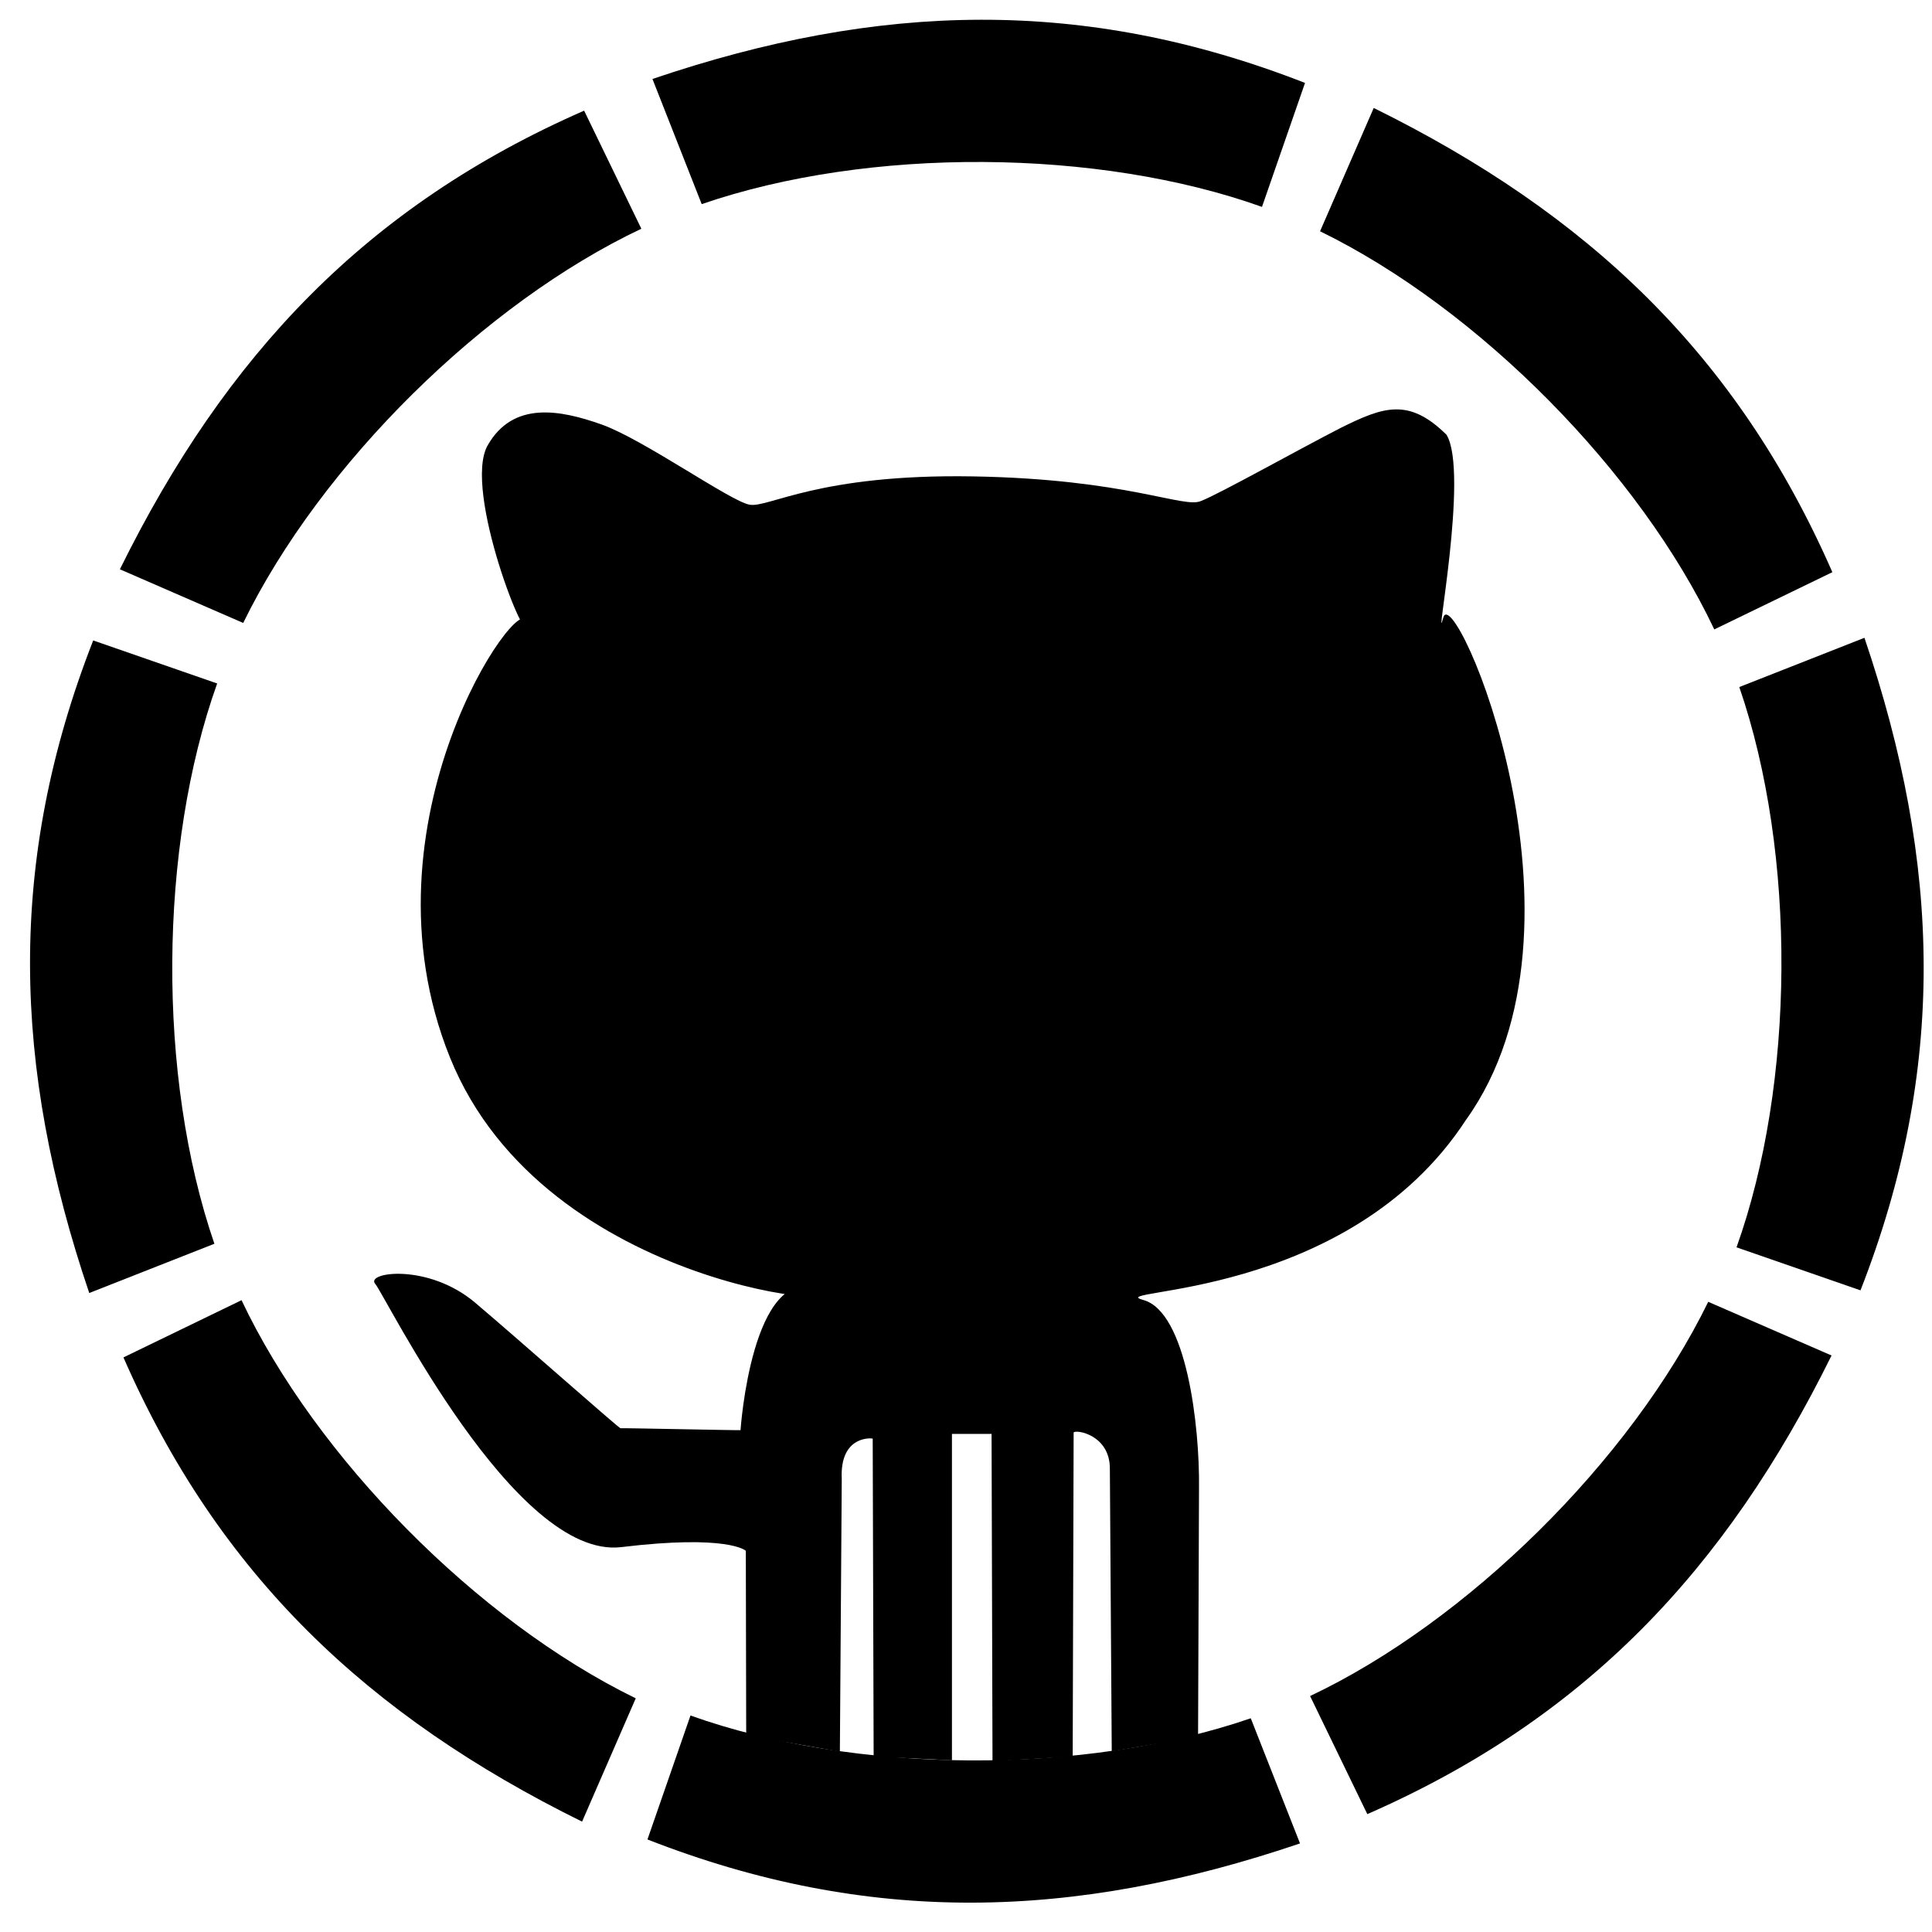
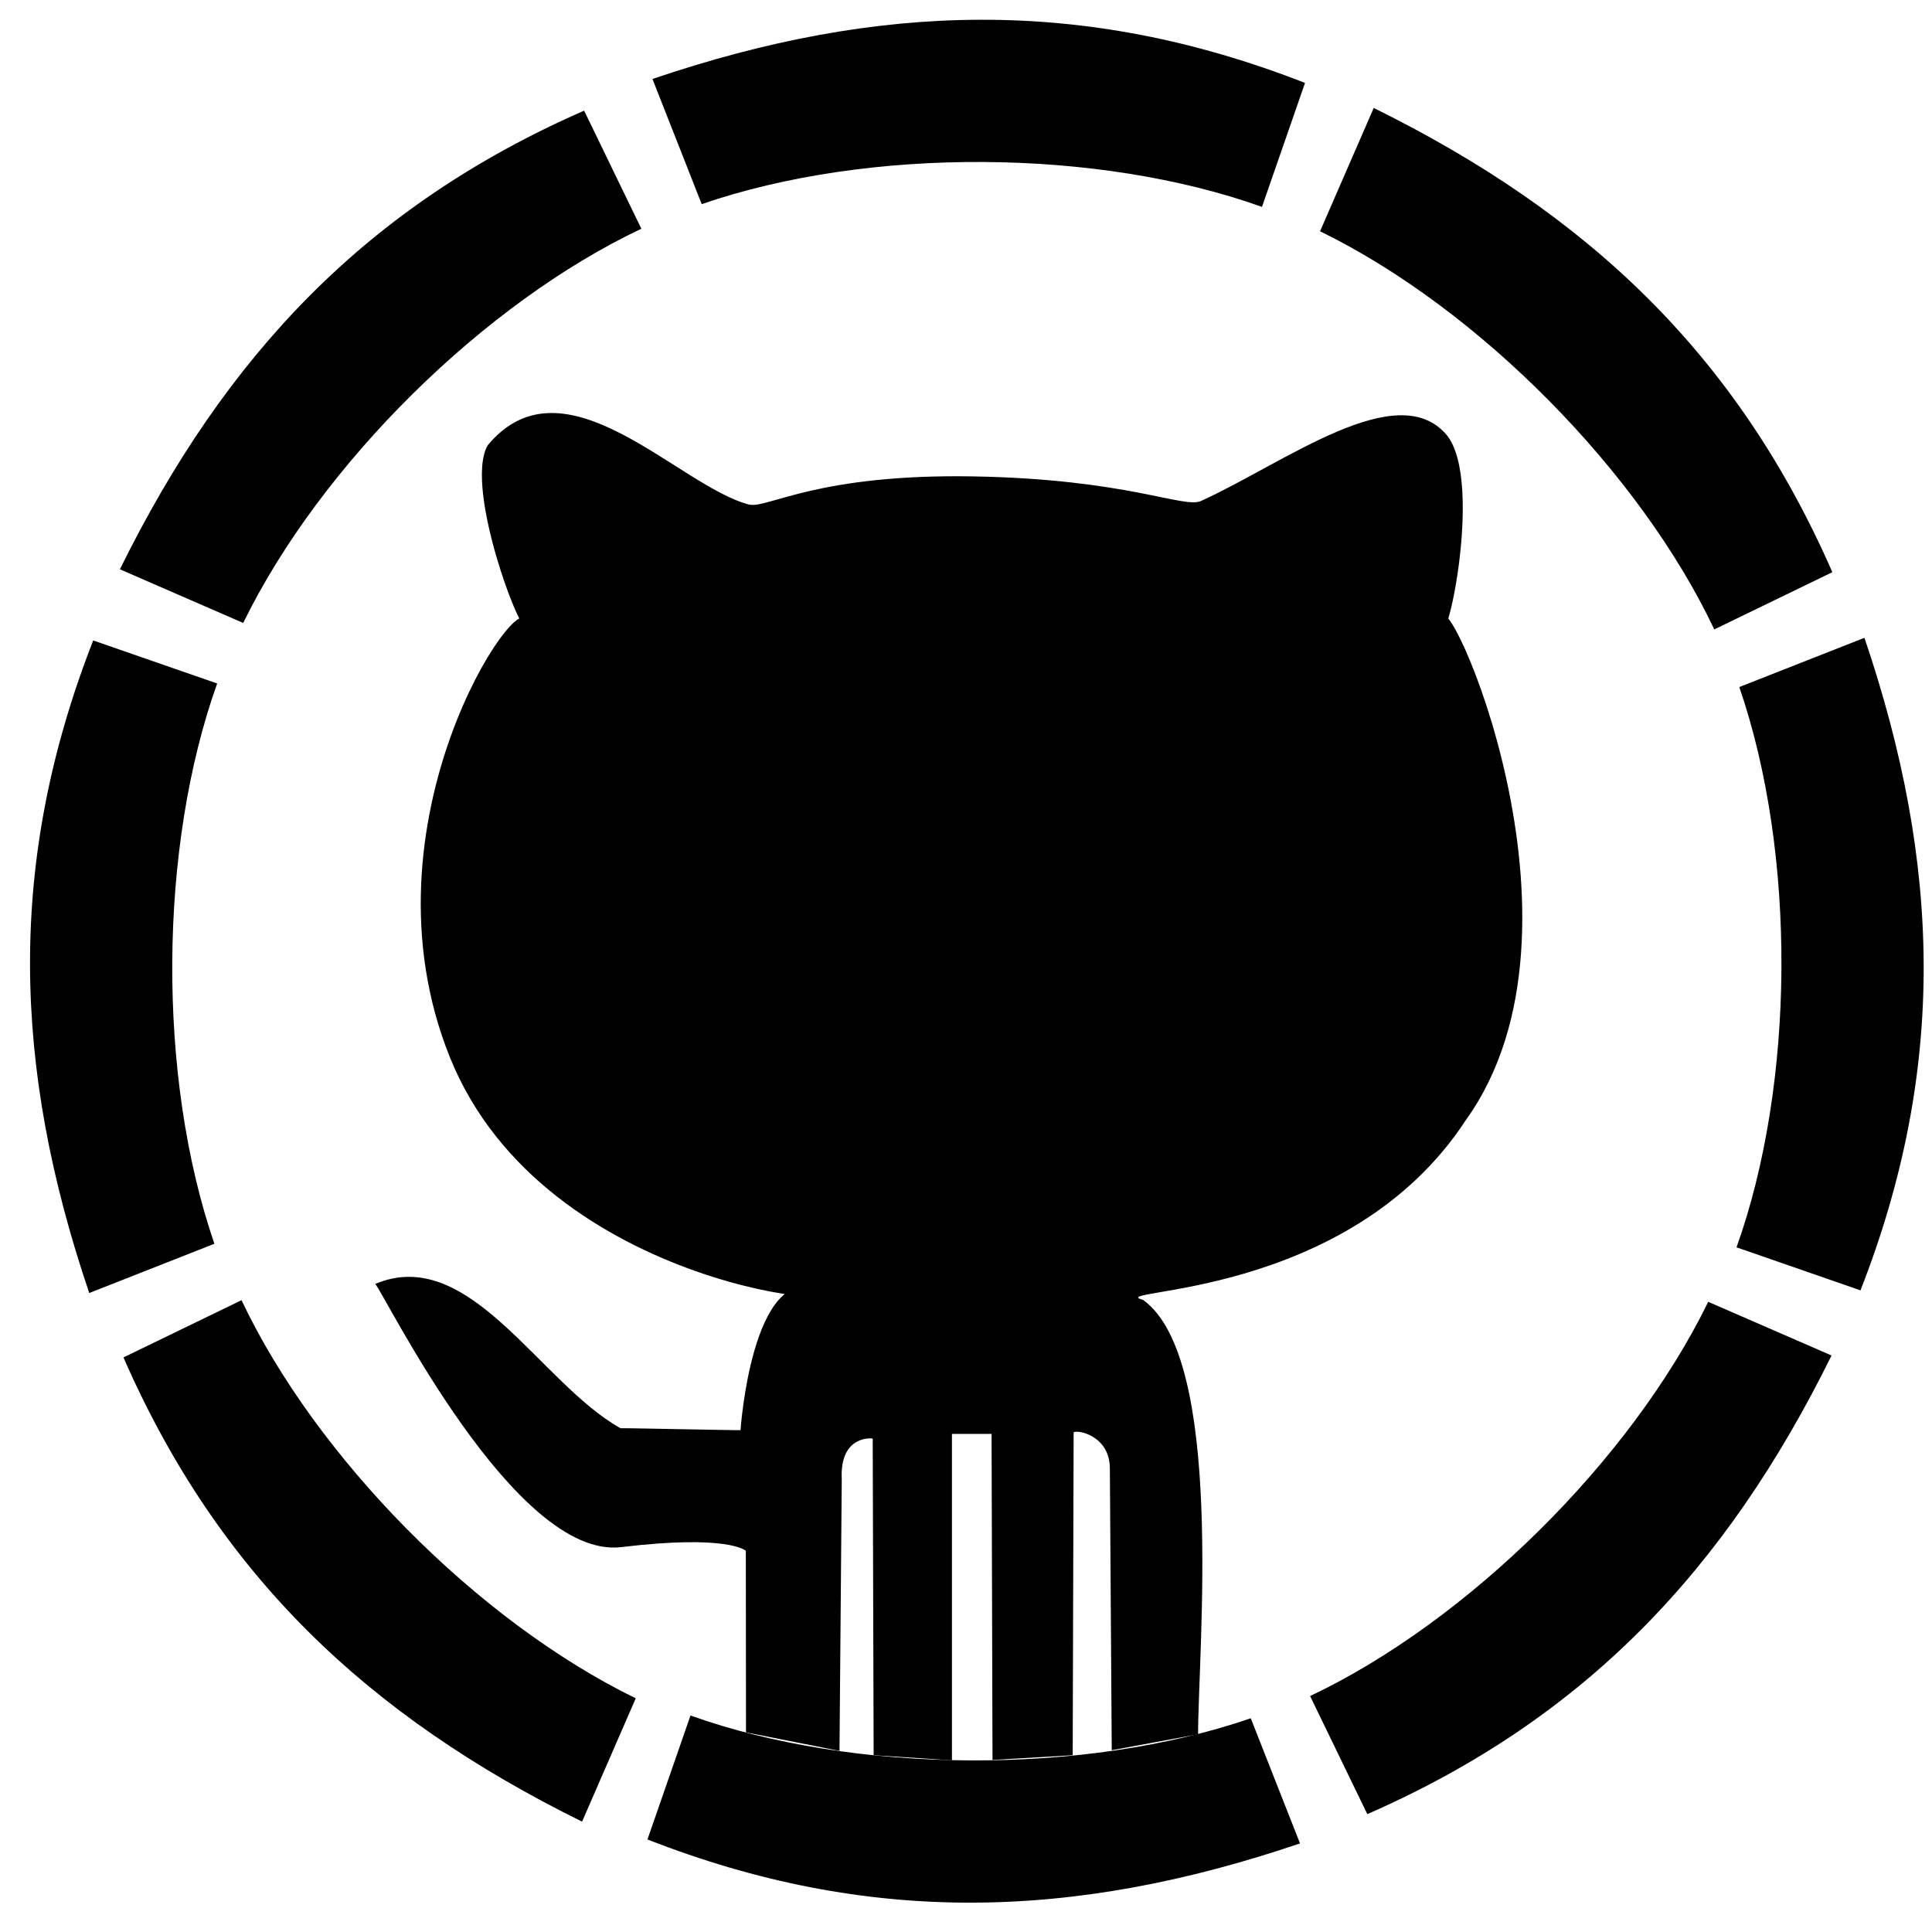
<svg xmlns="http://www.w3.org/2000/svg" id="octo" viewBox="0 0 512 512" width="512" height="512">
  <path id="part1" class="part" d="m332.289,87.087c60.033,-20.367 114.402,-21.836 172.936,1.047l-11.404,32.851c-43.333,-15.5 -104.147,-15.984 -148.481,-0.734" transform="rotate(45 418.757 96.1885)" />
  <path id="part2" class="part" d="m398.527,246.389c60.033,-20.367 114.402,-21.836 172.936,1.047l-11.404,32.851c-43.333,-15.5 -104.147,-15.984 -148.481,-0.734" transform="rotate(90 484.995 255.49)" />
  <path id="part3" class="part" d="m331.332,404.824c60.033,-20.367 114.402,-21.836 172.936,1.047l-11.404,32.851c-43.333,-15.5 -104.148,-15.984 -148.481,-0.734" transform="rotate(135 417.8 413.925)" />
  <path id="part4" class="part" d="m171.582,470.324c60.033,-20.367 114.402,-21.836 172.936,1.047l-11.404,32.851c-43.333,-15.5 -104.148,-15.984 -148.481,-0.734" transform="rotate(180 258.05 479.425)" />
  <path id="part5" class="part" d="m13.082,406.074c60.033,-20.367 114.402,-21.836 172.936,1.047l-11.404,32.851c-43.333,-15.5 -104.147,-15.984 -148.481,-0.734" transform="rotate(-135 99.55 415.175)" />
  <path id="part6" class="part" d="m-53.713,247.092c60.033,-20.367 114.402,-21.836 172.936,1.047l-11.404,32.851c-43.333,-15.5 -104.147,-15.984 -148.481,-0.734" transform="rotate(-90 32.754 256.193)" />
  <path id="part7" class="part" d="m12.884,87.061c60.033,-20.367 114.402,-21.836 172.936,1.047l-11.404,32.851c-43.333,-15.5 -104.148,-15.984 -148.481,-0.734" transform="rotate(-45 99.3514 96.1628)" />
  <path id="part8" class="part" d="m172.907,20.93c60.033,-20.367 114.402,-21.836 172.936,1.047l-11.404,32.851c-43.333,-15.5 -104.148,-15.984 -148.481,-0.734" />
-   <path id="cat" d="m 197.75,459.85 c 0,0 -0.1,-48.8 -0.1,-48.85 0,-0.1 -4.8,-4.4 -33,-1 -28.25,3.4 -62.5,-66.6 -65.2,-69.75 -2.75,-3.1 14,-5.6 26.5,5 12.5,10.6 38.2,33.4 38.5,33.25 0.25,-0.1 31.8,0.6 31.8,0.5 0,-0.1 3,-44.1 20.8,-37.5 17.75,6.6 -72.5,1.4 -97.8,-61.25 -25.25,-62.6 19.2,-124.9 20.2,-115.4 1,9.5 -17,-35 -10.2,-46.85 6.75,-11.8 19.2,-9.4 30.2,-5.5 11,3.9 34.2,20.4 39.2,21.25 5,0.9 18.2,-8.2 59.2,-7.5 41,0.7 55.908,8.643 60.473,6.5 4.828,-1.86 25.979,-13.727 37.17,-19.45 11.122,-5.483 17.852,-7.97 27.852,1.919 6.044,9.9 -3.577,58.806 -0.856,48.455 2.694,-10.37 42.981,81.62 6,133.12 C 357.109,344.904 291.55,341.4 302.95,344.5 c 11.5,3.1 15,33.4 14.8,49.85 l -0.25,65.9 -22.875,3.875 -0.5,-74.75 c 0.125,-9.2 -9.1,-10.6 -9.6,-9.75 l -0.25,85.875 -21.25,1.25 -0.25,-86.75 -10.5,0 0,86.5 -20.75,-1 -0.25,-84.25 c 0,-0.1 -8.8,-1.1 -8.2,10.75 l -0.5,72.2" />
+   <path id="cat" d="m 197.7,459.101 c 0,0 -0.05,-48.051 -0.05,-48.101 0,-0.1 -4.8,-4.4 -33,-1 -28.25,3.4 -62.5,-66.6 -65.2,-69.75 24.974,-10.541 43.564,26.284 65,38.25 0.25,-0.1 31.8,0.6 31.8,0.5 0,-0.1 3,-44.1 20.8,-37.5 17.75,6.6 -72.5,1.4 -97.8,-61.25 -25.25,-62.6 19.2,-126.313 20.2,-115.4 0.872,9.513 -17,-35 -10.2,-46.85 20.369,-24.535 50.722,11.089 69.4,15.75 5,0.9 18.2,-8.2 59.2,-7.5 41,0.7 55.908,8.643 60.473,6.5 22.232,-10.15 51.891,-32.874 65.022,-17.531 10.266,12.473 -1.031,61.693 -1.138,49.02 -0.11,-12.975 43.264,81.055 6.283,132.555 C 357.109,344.904 291.55,341.4 302.95,344.5 c 21.593,15.605 14.638,91.894 14.55,115.101 l -22.875,4.225 -0.5,-74.45 c 0.125,-9.2 -9.1,-10.6 -9.6,-9.75 l -0.25,85.525 -21.25,1.25 -0.25,-86.4 -10.5,0 0,86.5 -20.75,-1.35 -0.25,-83.9 c 0,-0.1 -8.8,-1.1 -8.2,10.75 l -0.6,72" />
</svg>
